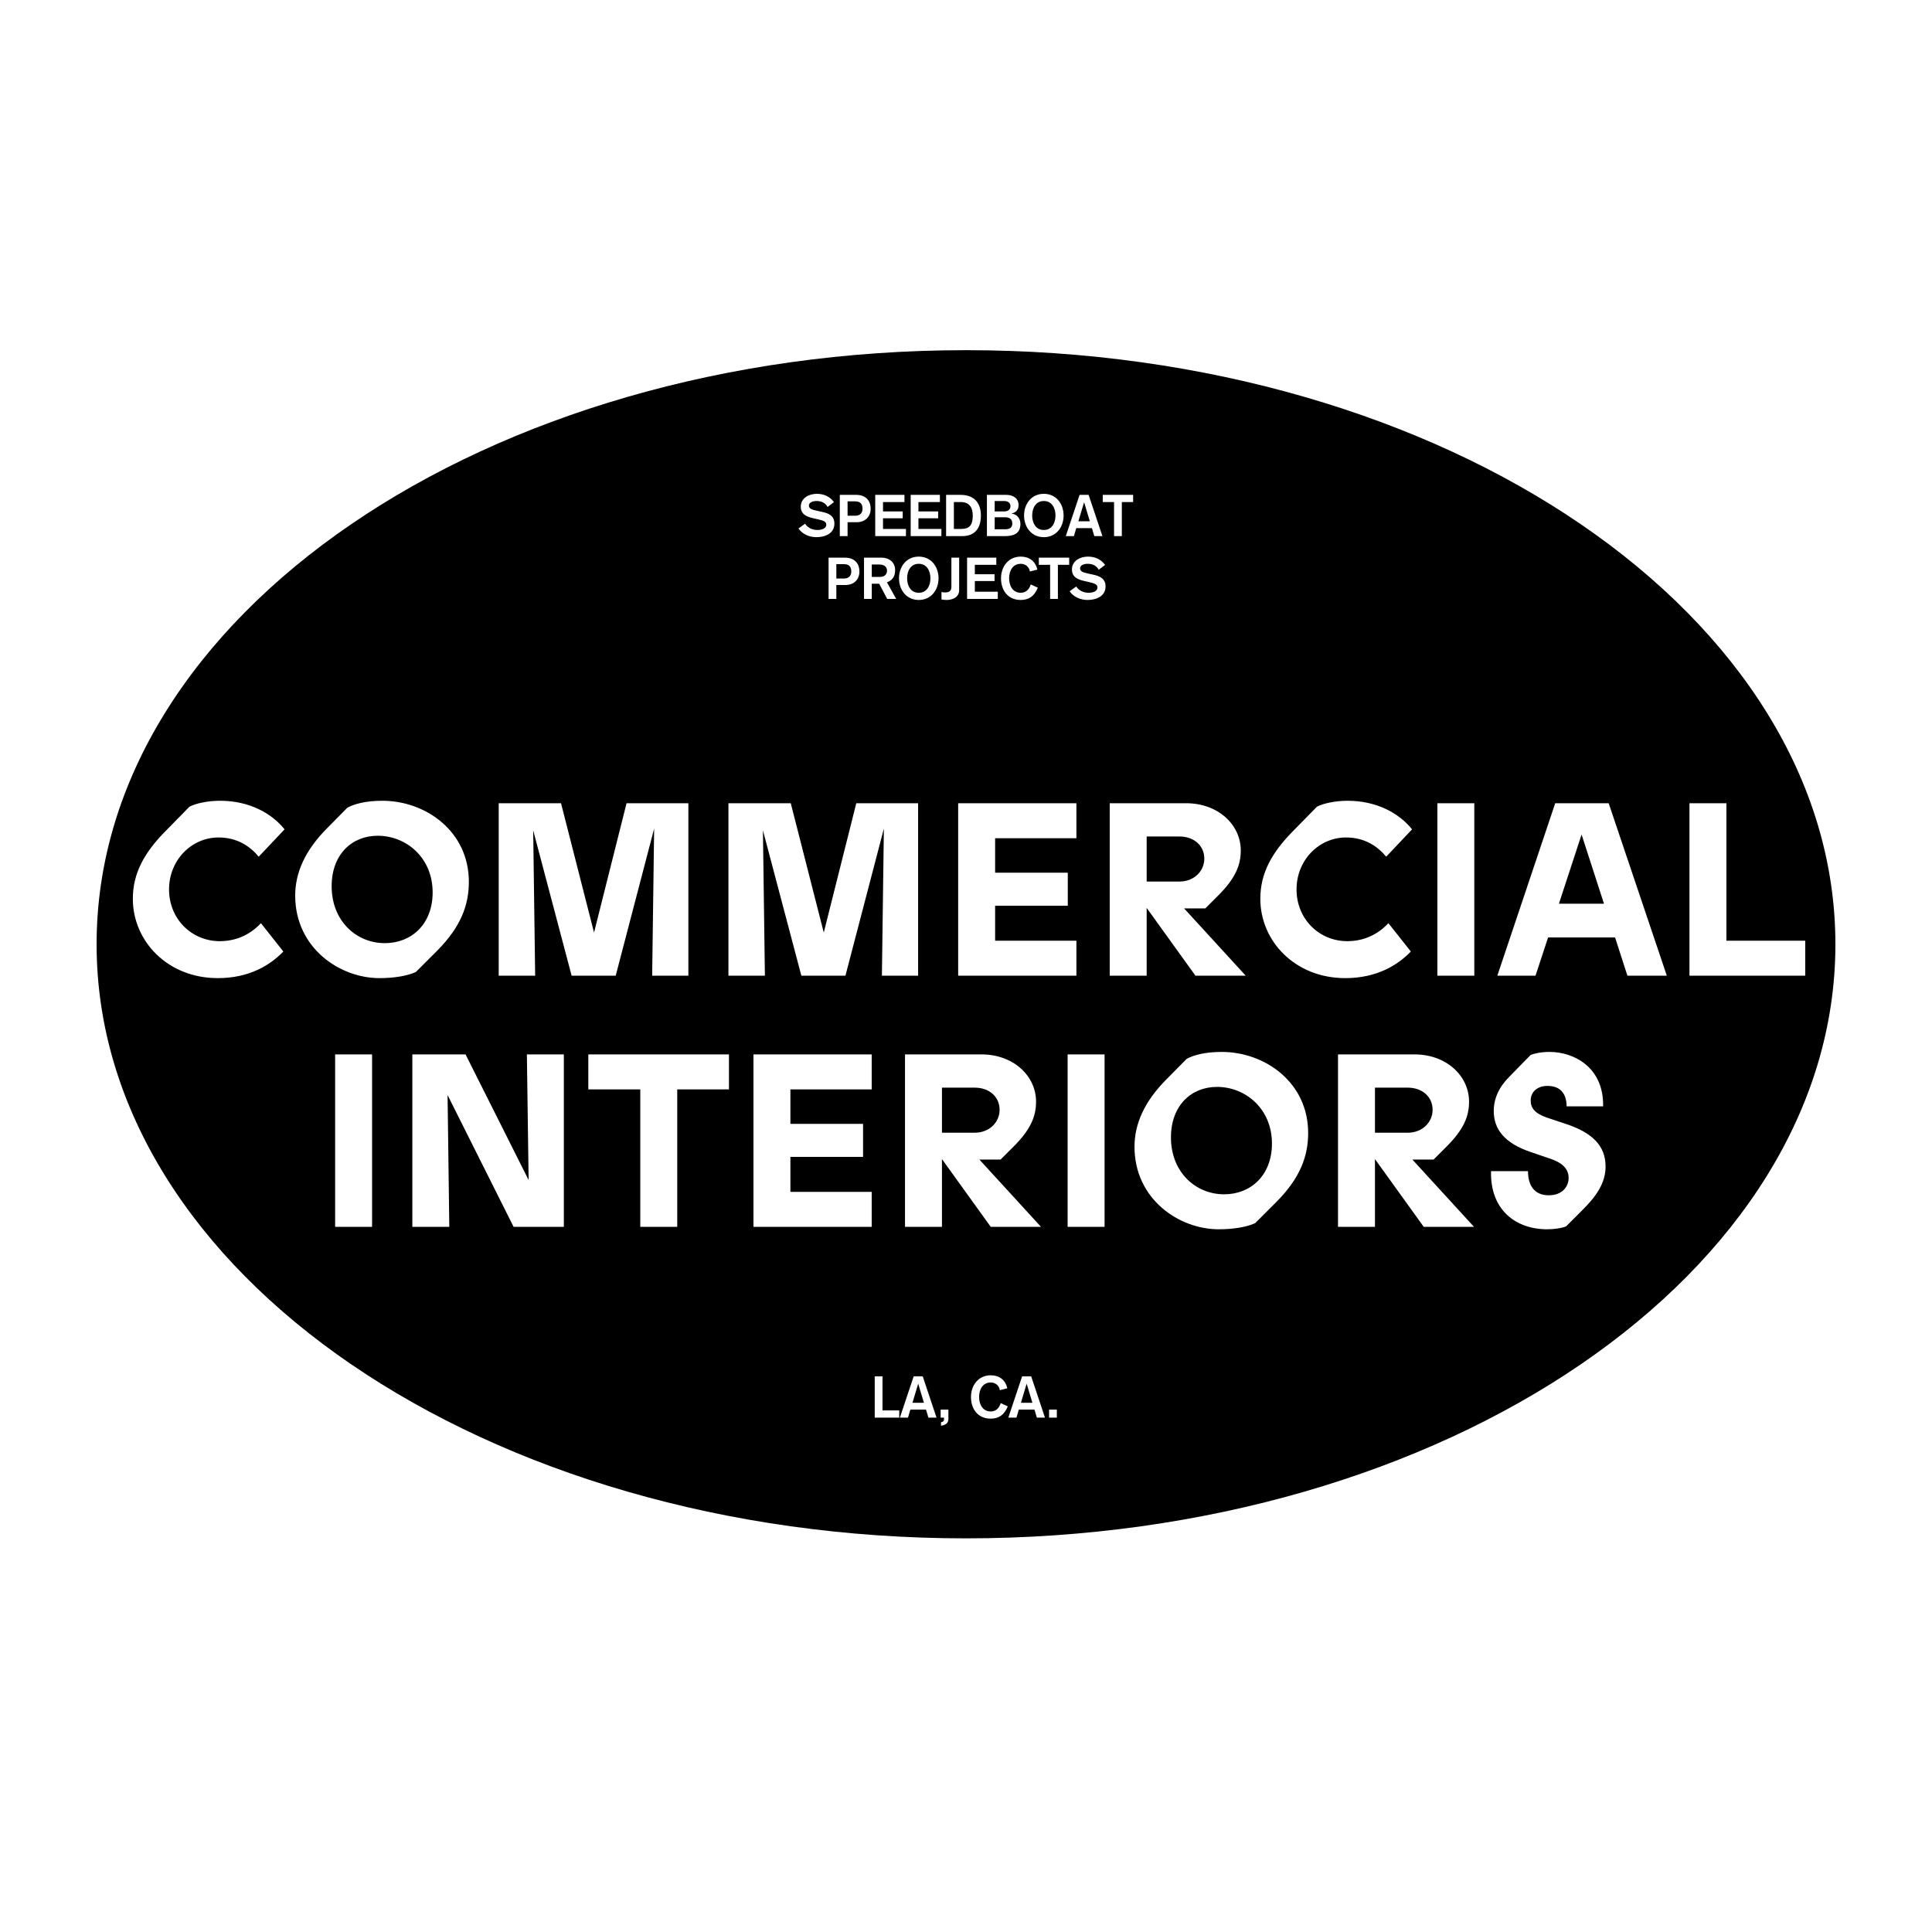
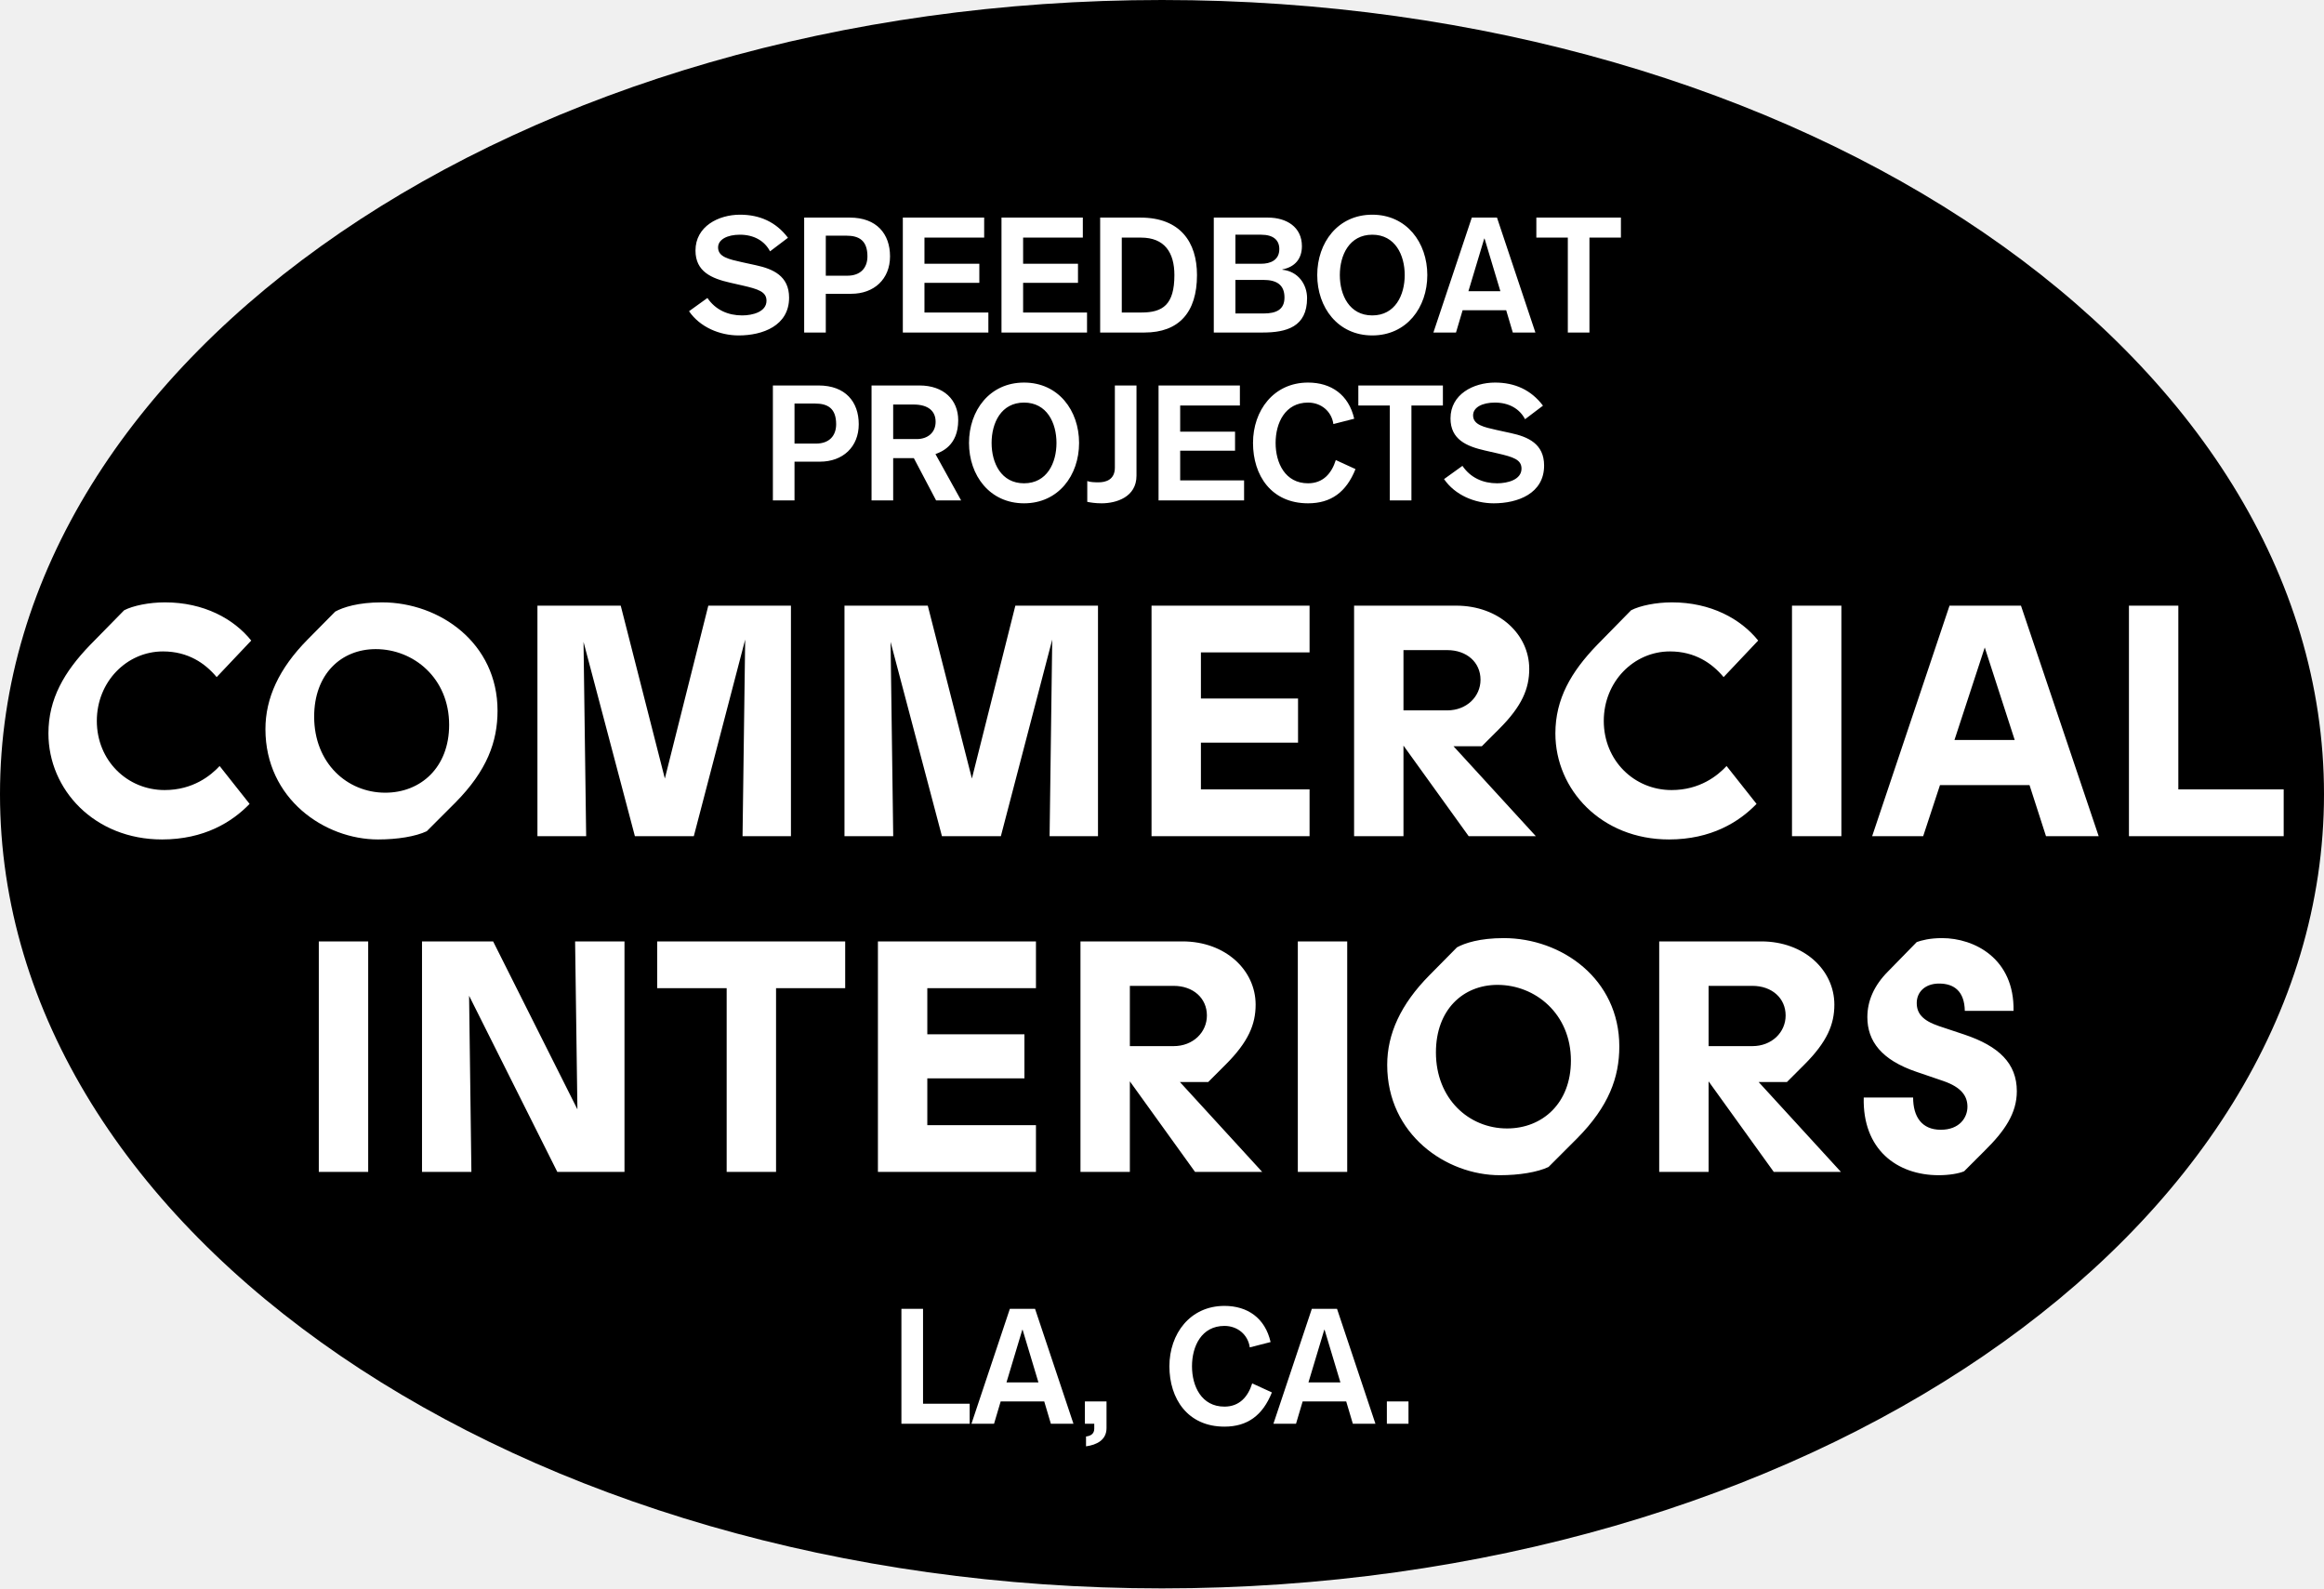
- <svg xmlns="http://www.w3.org/2000/svg" width="800" height="800" viewBox="0 0 800 800" fill="none">
-   <rect width="800" height="800" fill="white" />
-   <ellipse cx="400" cy="391" rx="360" ry="246" fill="black" />
-   <path d="M90.194 405.02C103.25 405.02 111.92 399.614 117.326 394.004L108.044 382.274C105.29 385.232 99.782 389.72 91.01 389.72C79.382 389.72 69.998 380.54 69.998 368.3C69.998 356.162 79.28 346.778 90.5 346.778C98.252 346.778 103.556 350.45 107.126 354.734L117.836 343.412C112.43 336.68 103.148 331.58 91.112 331.58C86.216 331.58 81.218 332.6 78.464 334.028L67.856 344.84C59.9 353.102 55.004 361.466 55.004 372.176C55.004 389.618 69.284 405.02 90.194 405.02ZM157.117 405.02C163.135 405.02 168.745 404.102 172.213 402.47L181.087 393.596C190.879 383.702 194.143 374.726 194.143 365.138C194.143 344.228 176.293 331.58 158.341 331.58C150.895 331.58 146.305 333.11 143.857 334.436L135.289 343.106C126.415 352.082 122.233 361.262 122.233 370.85C122.233 392.474 140.593 405.02 157.117 405.02ZM159.361 390.536C147.529 390.536 137.329 381.356 137.329 366.974C137.329 353.816 145.693 346.064 156.403 346.064C168.133 346.064 179.149 355.04 179.149 369.524C179.149 382.682 170.377 390.536 159.361 390.536ZM259.441 332.6L245.977 386.15L232.309 332.6H206.503V404H221.599L220.783 343.82L236.695 404H254.953L270.865 343.106L270.049 404H285.043V332.6H259.441ZM354.568 332.6L341.104 386.15L327.436 332.6H301.63V404H316.726L315.91 343.82L331.822 404H350.08L365.992 343.106L365.176 404H380.17V332.6H354.568ZM396.757 404H445.717V389.516H412.057V375.032H442.147V361.364H412.057V347.084H445.717V332.6L396.757 332.6V404ZM459.511 404L474.811 404V375.95L495.007 404H515.815L490.315 376.154H499.087L504.493 370.748C511.531 363.71 513.775 358.304 513.775 352.184C513.775 341.474 504.391 332.6 491.131 332.6H459.511V404ZM474.811 365.036V346.37H488.377C494.395 346.37 498.679 350.144 498.679 355.55C498.679 360.752 494.395 365.036 488.377 365.036H474.811ZM557.063 405.02C570.119 405.02 578.789 399.614 584.195 394.004L574.913 382.274C572.159 385.232 566.651 389.72 557.879 389.72C546.251 389.72 536.867 380.54 536.867 368.3C536.867 356.162 546.149 346.778 557.369 346.778C565.121 346.778 570.425 350.45 573.995 354.734L584.705 343.412C579.299 336.68 570.017 331.58 557.981 331.58C553.085 331.58 548.087 332.6 545.333 334.028L534.725 344.84C526.769 353.102 521.873 361.466 521.873 372.176C521.873 389.618 536.153 405.02 557.063 405.02ZM595.179 404H610.479V332.6H595.179V404ZM673.87 404H690.19L666.118 332.6H643.984L620.014 404H635.824L641.026 388.19H668.77L673.87 404ZM645.514 374.216L654.898 345.554L664.18 374.216H645.514ZM699.57 404H747.51V389.516H714.87V332.6H699.57V404ZM138.769 508H154.069V436.6H138.769V508ZM218.173 436.6L218.887 488.62L192.775 436.6H170.743L170.743 508H186.043L185.329 453.43L212.665 508H233.473L233.473 436.6H218.173ZM265.129 508H280.429V451.084H301.849V436.6H243.607V451.084H265.129V508ZM311.99 508H360.95V493.516H327.29V479.032H357.38V465.364H327.29V451.084H360.95V436.6H311.99V508ZM374.743 508H390.043V479.95L410.239 508H431.047L405.547 480.154H414.319L419.725 474.748C426.763 467.71 429.007 462.304 429.007 456.184C429.007 445.474 419.623 436.6 406.363 436.6H374.743V508ZM390.043 469.036V450.37H403.609C409.627 450.37 413.911 454.144 413.911 459.55C413.911 464.752 409.627 469.036 403.609 469.036H390.043ZM442.079 508H457.379V436.6H442.079V508ZM504.654 509.02C510.672 509.02 516.282 508.102 519.75 506.47L528.624 497.596C538.416 487.702 541.68 478.726 541.68 469.138C541.68 448.228 523.83 435.58 505.878 435.58C498.432 435.58 493.842 437.11 491.394 438.436L482.826 447.106C473.952 456.082 469.77 465.262 469.77 474.85C469.77 496.474 488.13 509.02 504.654 509.02ZM506.898 494.536C495.066 494.536 484.866 485.356 484.866 470.974C484.866 457.816 493.23 450.064 503.94 450.064C515.67 450.064 526.686 459.04 526.686 473.524C526.686 486.682 517.914 494.536 506.898 494.536ZM554.04 508H569.34V479.95L589.536 508H610.344L584.844 480.154H593.616L599.022 474.748C606.06 467.71 608.304 462.304 608.304 456.184C608.304 445.474 598.92 436.6 585.66 436.6H554.04V508ZM569.34 469.036V450.37H582.906C588.924 450.37 593.208 454.144 593.208 459.55C593.208 464.752 588.924 469.036 582.906 469.036H569.34ZM640.661 509.02C643.823 509.02 646.883 508.51 648.515 507.796L654.839 501.472C661.061 495.352 664.835 489.844 664.835 483.01C664.835 474.34 659.225 469.036 648.617 465.466L640.661 462.814C635.561 461.08 633.827 458.836 633.827 455.674C633.827 452.308 636.377 449.656 640.763 449.656C645.455 449.656 648.617 452.104 648.719 458.122H663.815C664.121 441.904 651.677 435.58 641.681 435.58C637.805 435.58 635.255 436.294 633.827 436.804L624.953 445.882C620.567 450.268 618.527 455.062 618.527 460.06C618.527 467.506 622.913 473.32 633.725 476.992L642.089 479.848C647.699 481.786 649.535 484.54 649.535 487.804C649.535 491.17 647.087 494.944 641.273 494.944C635.357 494.944 632.705 490.864 632.705 484.948H617.405C616.997 500.962 627.605 509.02 640.661 509.02Z" fill="white" />
-   <path d="M330.625 218.832C332.257 221.208 335.185 222.432 338.017 222.432C341.569 222.432 345.505 220.992 345.505 216.816C345.505 213.576 343.105 212.544 340.561 211.992L338.473 211.536C336.553 211.104 334.945 210.768 334.945 209.352C334.945 208.152 336.337 207.456 338.185 207.456C340.273 207.456 341.857 208.368 342.673 209.928L345.337 207.912C343.561 205.56 341.137 204.48 338.209 204.48C335.017 204.48 331.585 206.208 331.585 209.808C331.585 212.952 333.985 213.96 336.721 214.584L338.617 215.016C340.897 215.544 342.145 215.928 342.145 217.272C342.145 218.928 340.081 219.456 338.521 219.456C336.433 219.456 334.561 218.64 333.361 216.864L330.625 218.832ZM347.748 222H350.964V216.24H354.756C358.14 216.24 360.516 214.056 360.516 210.672C360.516 207.36 358.548 204.912 354.54 204.912H347.748V222ZM350.964 207.6H354.036C355.884 207.6 357.156 208.296 357.156 210.672C357.156 212.352 356.172 213.552 354.156 213.552H350.964V207.6ZM362.419 222H375.139V219.024H365.635V214.608H373.795V211.776H365.635V207.888H374.515V204.912H362.419V222ZM377.091 222H389.811V219.024H380.307V214.608H388.467V211.776H380.307V207.888H389.187V204.912H377.091V222ZM391.763 222H398.363C403.451 222 406.163 219.024 406.163 213.456C406.163 208.56 403.667 204.912 397.763 204.912H391.763V222ZM394.979 207.888H397.835C401.339 207.888 402.803 210.096 402.803 213.456C402.803 217.872 401.075 219.024 397.907 219.024H394.979V207.888ZM411.878 214.176H416.03C417.974 214.176 419.174 214.872 419.174 216.792C419.174 218.568 417.998 219.168 416.054 219.168H411.878V214.176ZM411.878 207.456H415.694C417.566 207.456 418.406 208.296 418.406 209.592C418.406 211.224 417.11 211.776 415.694 211.776H411.878V207.456ZM408.662 222H415.934C419.486 222 422.534 221.16 422.534 216.888C422.534 214.848 421.214 212.904 418.862 212.664V212.616C420.734 212.256 421.766 211.032 421.766 209.16C421.766 206.328 419.51 204.912 416.702 204.912H408.662V222ZM432.229 207.456C435.637 207.456 437.053 210.48 437.053 213.456C437.053 216.432 435.637 219.456 432.229 219.456C428.821 219.456 427.405 216.432 427.405 213.456C427.405 210.48 428.821 207.456 432.229 207.456ZM432.229 204.48C427.117 204.48 424.045 208.632 424.045 213.456C424.045 218.28 427.117 222.432 432.229 222.432C437.341 222.432 440.413 218.28 440.413 213.456C440.413 208.632 437.341 204.48 432.229 204.48ZM451.28 215.856H446.528L448.88 208.032H448.928L451.28 215.856ZM441.32 222H444.68L445.664 218.688H452.144L453.128 222H456.488L450.776 204.912H447.032L441.32 222ZM461.309 222H464.525V207.888H469.205V204.912H456.629V207.888H461.309V222ZM343.095 248H346.311V242.24H350.103C353.487 242.24 355.863 240.056 355.863 236.672C355.863 233.36 353.895 230.912 349.887 230.912H343.095V248ZM346.311 233.6H349.383C351.231 233.6 352.503 234.296 352.503 236.672C352.503 238.352 351.519 239.552 349.503 239.552H346.311V233.6ZM357.767 248H360.983V241.712H364.055L367.367 248H371.087L367.271 241.112C368.087 240.8 370.655 239.912 370.655 236.072C370.655 233.072 368.519 230.912 364.895 230.912H357.767V248ZM360.983 233.744H364.007C366.239 233.744 367.295 234.752 367.295 236.312C367.295 237.92 366.119 238.88 364.487 238.88H360.983V233.744ZM380.444 233.456C383.852 233.456 385.268 236.48 385.268 239.456C385.268 242.432 383.852 245.456 380.444 245.456C377.036 245.456 375.62 242.432 375.62 239.456C375.62 236.48 377.036 233.456 380.444 233.456ZM380.444 230.48C375.332 230.48 372.26 234.632 372.26 239.456C372.26 244.28 375.332 248.432 380.444 248.432C385.556 248.432 388.628 244.28 388.628 239.456C388.628 234.632 385.556 230.48 380.444 230.48ZM397.167 230.912H393.951V243.128C393.951 244.928 392.607 245.312 391.527 245.312C390.975 245.312 390.231 245.288 389.847 245.12V248.216C390.351 248.312 391.023 248.432 391.983 248.432C394.143 248.432 397.167 247.52 397.167 244.328V230.912ZM400.447 248H413.167V245.024H403.663V240.608H411.823V237.776H403.663V233.888H412.543V230.912H400.447V248ZM429.543 235.856C428.727 232.28 426.111 230.48 422.679 230.48C417.567 230.48 414.495 234.632 414.495 239.456C414.495 244.28 417.207 248.432 422.679 248.432C426.087 248.432 428.367 246.776 429.735 243.344L426.807 242C426.183 243.992 424.911 245.456 422.679 245.456C419.271 245.456 417.855 242.432 417.855 239.456C417.855 236.48 419.271 233.456 422.679 233.456C424.623 233.456 426.183 234.752 426.447 236.648L429.543 235.856ZM434.836 248H438.052V233.888H442.732V230.912H430.156V233.888H434.836V248ZM442.902 244.832C444.534 247.208 447.462 248.432 450.294 248.432C453.846 248.432 457.782 246.992 457.782 242.816C457.782 239.576 455.382 238.544 452.838 237.992L450.75 237.536C448.83 237.104 447.222 236.768 447.222 235.352C447.222 234.152 448.614 233.456 450.462 233.456C452.55 233.456 454.134 234.368 454.95 235.928L457.614 233.912C455.838 231.56 453.414 230.48 450.486 230.48C447.294 230.48 443.862 232.208 443.862 235.808C443.862 238.952 446.262 239.96 448.998 240.584L450.894 241.016C453.174 241.544 454.422 241.928 454.422 243.272C454.422 244.928 452.358 245.456 450.798 245.456C448.71 245.456 446.838 244.64 445.638 242.864L442.902 244.832Z" fill="white" />
-   <path d="M362.208 587H372.36V584.024H365.424V569.912H362.208V587ZM382.584 580.856H377.832L380.184 573.032H380.232L382.584 580.856ZM372.624 587H375.984L376.968 583.688H383.448L384.432 587H387.792L382.08 569.912H378.336L372.624 587ZM389.494 587H390.886V587.744C390.886 588.512 390.334 588.824 389.662 588.896V590.36C391.246 590.144 392.71 589.424 392.71 587.648V583.688H389.494V587ZM417.109 574.856C416.293 571.28 413.677 569.48 410.245 569.48C405.133 569.48 402.061 573.632 402.061 578.456C402.061 583.28 404.773 587.432 410.245 587.432C413.653 587.432 415.933 585.776 417.301 582.344L414.373 581C413.749 582.992 412.477 584.456 410.245 584.456C406.837 584.456 405.421 581.432 405.421 578.456C405.421 575.48 406.837 572.456 410.245 572.456C412.189 572.456 413.749 573.752 414.013 575.648L417.109 574.856ZM427.491 580.856H422.739L425.091 573.032H425.139L427.491 580.856ZM417.531 587H420.891L421.875 583.688H428.355L429.339 587H432.699L426.987 569.912H423.243L417.531 587ZM434.4 587H437.616V583.688H434.4V587Z" fill="white" />
+ <svg xmlns="http://www.w3.org/2000/svg" width="720" height="492" viewBox="0 0 720 492" fill="none">
+   <ellipse cx="360" cy="246" rx="360" ry="246" fill="black" />
+   <path d="M50.194 260.02C63.25 260.02 71.92 254.614 77.326 249.004L68.044 237.274C65.29 240.232 59.782 244.72 51.01 244.72C39.382 244.72 29.998 235.54 29.998 223.3C29.998 211.162 39.28 201.778 50.5 201.778C58.252 201.778 63.556 205.45 67.126 209.734L77.836 198.412C72.43 191.68 63.148 186.58 51.112 186.58C46.216 186.58 41.218 187.6 38.464 189.028L27.856 199.84C19.9 208.102 15.004 216.466 15.004 227.176C15.004 244.618 29.284 260.02 50.194 260.02ZM117.117 260.02C123.135 260.02 128.745 259.102 132.213 257.47L141.087 248.596C150.879 238.702 154.143 229.726 154.143 220.138C154.143 199.228 136.293 186.58 118.341 186.58C110.895 186.58 106.305 188.11 103.857 189.436L95.289 198.106C86.415 207.082 82.233 216.262 82.233 225.85C82.233 247.474 100.593 260.02 117.117 260.02ZM119.361 245.536C107.529 245.536 97.329 236.356 97.329 221.974C97.329 208.816 105.693 201.064 116.403 201.064C128.133 201.064 139.149 210.04 139.149 224.524C139.149 237.682 130.377 245.536 119.361 245.536ZM219.441 187.6L205.977 241.15L192.309 187.6H166.503V259H181.599L180.783 198.82L196.695 259H214.953L230.865 198.106L230.049 259H245.043V187.6H219.441ZM314.568 187.6L301.104 241.15L287.436 187.6H261.63V259H276.726L275.91 198.82L291.822 259H310.08L325.992 198.106L325.176 259H340.17V187.6H314.568ZM356.757 259H405.717V244.516H372.057V230.032H402.147V216.364H372.057V202.084H405.717V187.6H356.757V259ZM419.511 259L434.811 259V230.95L455.007 259H475.815L450.315 231.154H459.087L464.493 225.748C471.531 218.71 473.775 213.304 473.775 207.184C473.775 196.474 464.391 187.6 451.131 187.6H419.511V259ZM434.811 220.036V201.37H448.377C454.395 201.37 458.679 205.144 458.679 210.55C458.679 215.752 454.395 220.036 448.377 220.036H434.811ZM517.063 260.02C530.119 260.02 538.789 254.614 544.195 249.004L534.913 237.274C532.159 240.232 526.651 244.72 517.879 244.72C506.251 244.72 496.867 235.54 496.867 223.3C496.867 211.162 506.149 201.778 517.369 201.778C525.121 201.778 530.425 205.45 533.995 209.734L544.705 198.412C539.299 191.68 530.017 186.58 517.981 186.58C513.085 186.58 508.087 187.6 505.333 189.028L494.725 199.84C486.769 208.102 481.873 216.466 481.873 227.176C481.873 244.618 496.153 260.02 517.063 260.02ZM555.179 259H570.479V187.6H555.179V259ZM633.87 259H650.19L626.118 187.6H603.984L580.014 259H595.824L601.026 243.19H628.77L633.87 259ZM605.514 229.216L614.898 200.554L624.18 229.216H605.514ZM659.57 259H707.51V244.516H674.87V187.6H659.57V259ZM98.769 363H114.069V291.6H98.769V363ZM178.173 291.6L178.887 343.62L152.775 291.6H130.743L130.743 363H146.043L145.329 308.43L172.665 363H193.473L193.473 291.6H178.173ZM225.129 363H240.429L240.429 306.084H261.849V291.6H203.607V306.084H225.129L225.129 363ZM271.99 363H320.95V348.516H287.29V334.032H317.38V320.364H287.29V306.084H320.95V291.6H271.99V363ZM334.743 363H350.043V334.95L370.239 363H391.047L365.547 335.154H374.319L379.725 329.748C386.763 322.71 389.007 317.304 389.007 311.184C389.007 300.474 379.623 291.6 366.363 291.6H334.743V363ZM350.043 324.036V305.37H363.609C369.627 305.37 373.911 309.144 373.911 314.55C373.911 319.752 369.627 324.036 363.609 324.036H350.043ZM402.079 363H417.379V291.6H402.079V363ZM464.654 364.02C470.672 364.02 476.282 363.102 479.75 361.47L488.624 352.596C498.416 342.702 501.68 333.726 501.68 324.138C501.68 303.228 483.83 290.58 465.878 290.58C458.432 290.58 453.842 292.11 451.394 293.436L442.826 302.106C433.952 311.082 429.77 320.262 429.77 329.85C429.77 351.474 448.13 364.02 464.654 364.02ZM466.898 349.536C455.066 349.536 444.866 340.356 444.866 325.974C444.866 312.816 453.23 305.064 463.94 305.064C475.67 305.064 486.686 314.04 486.686 328.524C486.686 341.682 477.914 349.536 466.898 349.536ZM514.04 363H529.34V334.95L549.536 363H570.344L544.844 335.154H553.616L559.022 329.748C566.06 322.71 568.304 317.304 568.304 311.184C568.304 300.474 558.92 291.6 545.66 291.6H514.04V363ZM529.34 324.036V305.37H542.906C548.924 305.37 553.208 309.144 553.208 314.55C553.208 319.752 548.924 324.036 542.906 324.036H529.34ZM600.661 364.02C603.823 364.02 606.883 363.51 608.515 362.796L614.839 356.472C621.061 350.352 624.835 344.844 624.835 338.01C624.835 329.34 619.225 324.036 608.617 320.466L600.661 317.814C595.561 316.08 593.827 313.836 593.827 310.674C593.827 307.308 596.377 304.656 600.763 304.656C605.455 304.656 608.617 307.104 608.719 313.122H623.815C624.121 296.904 611.677 290.58 601.681 290.58C597.805 290.58 595.255 291.294 593.827 291.804L584.953 300.882C580.567 305.268 578.527 310.062 578.527 315.06C578.527 322.506 582.913 328.32 593.725 331.992L602.089 334.848C607.699 336.786 609.535 339.54 609.535 342.804C609.535 346.17 607.087 349.944 601.273 349.944C595.357 349.944 592.705 345.864 592.705 339.948H577.405C576.997 355.962 587.605 364.02 600.661 364.02Z" fill="white" />
+   <path d="M213.469 96.4C216.869 101.35 222.969 103.9 228.869 103.9C236.269 103.9 244.469 100.9 244.469 92.2C244.469 85.45 239.469 83.3 234.169 82.15L229.819 81.2C225.819 80.3 222.469 79.6 222.469 76.65C222.469 74.15 225.369 72.7 229.219 72.7C233.569 72.7 236.869 74.6 238.569 77.85L244.119 73.65C240.419 68.75 235.369 66.5 229.269 66.5C222.619 66.5 215.469 70.1 215.469 77.6C215.469 84.15 220.469 86.25 226.169 87.55L230.119 88.45C234.869 89.55 237.469 90.35 237.469 93.15C237.469 96.6 233.169 97.7 229.919 97.7C225.569 97.7 221.669 96 219.169 92.3L213.469 96.4ZM249.141 103H255.841V91H263.741C270.791 91 275.741 86.45 275.741 79.4C275.741 72.5 271.641 67.4 263.291 67.4H249.141V103ZM255.841 73H262.241C266.091 73 268.741 74.45 268.741 79.4C268.741 82.9 266.691 85.4 262.491 85.4H255.841V73ZM279.707 103H306.207V96.8H286.407V87.6H303.407V81.7H286.407V73.6H304.907V67.4H279.707V103ZM310.273 103H336.773V96.8H316.973V87.6H333.973V81.7H316.973V73.6H335.473V67.4H310.273V103ZM340.84 103H354.59C365.19 103 370.84 96.8 370.84 85.2C370.84 75 365.64 67.4 353.34 67.4H340.84V103ZM347.54 73.6H353.49C360.79 73.6 363.84 78.2 363.84 85.2C363.84 94.4 360.24 96.8 353.64 96.8H347.54V73.6ZM382.745 86.7H391.395C395.445 86.7 397.945 88.15 397.945 92.15C397.945 95.85 395.495 97.1 391.445 97.1H382.745V86.7ZM382.745 72.7H390.695C394.595 72.7 396.345 74.45 396.345 77.15C396.345 80.55 393.645 81.7 390.695 81.7H382.745V72.7ZM376.045 103H391.195C398.595 103 404.945 101.25 404.945 92.35C404.945 88.1 402.195 84.05 397.295 83.55V83.45C401.195 82.7 403.345 80.15 403.345 76.25C403.345 70.35 398.645 67.4 392.795 67.4H376.045V103ZM425.145 72.7C432.245 72.7 435.195 79 435.195 85.2C435.195 91.4 432.245 97.7 425.145 97.7C418.045 97.7 415.095 91.4 415.095 85.2C415.095 79 418.045 72.7 425.145 72.7ZM425.145 66.5C414.495 66.5 408.095 75.15 408.095 85.2C408.095 95.25 414.495 103.9 425.145 103.9C435.795 103.9 442.195 95.25 442.195 85.2C442.195 75.15 435.795 66.5 425.145 66.5ZM464.833 90.2H454.933L459.833 73.9H459.933L464.833 90.2ZM444.083 103H451.083L453.133 96.1H466.633L468.683 103H475.683L463.783 67.4H455.983L444.083 103ZM485.727 103H492.427V73.6H502.177V67.4H475.977V73.6H485.727V103ZM239.448 155H246.148V143H254.048C261.098 143 266.048 138.45 266.048 131.4C266.048 124.5 261.948 119.4 253.598 119.4H239.448V155ZM246.148 125H252.548C256.398 125 259.048 126.45 259.048 131.4C259.048 134.9 256.998 137.4 252.798 137.4H246.148V125ZM270.015 155H276.715V141.9H283.115L290.015 155H297.765L289.815 140.65C291.515 140 296.865 138.15 296.865 130.15C296.865 123.9 292.415 119.4 284.865 119.4H270.015V155ZM276.715 125.3H283.015C287.665 125.3 289.865 127.4 289.865 130.65C289.865 134 287.415 136 284.015 136H276.715V125.3ZM317.259 124.7C324.359 124.7 327.309 131 327.309 137.2C327.309 143.4 324.359 149.7 317.259 149.7C310.159 149.7 307.209 143.4 307.209 137.2C307.209 131 310.159 124.7 317.259 124.7ZM317.259 118.5C306.609 118.5 300.209 127.15 300.209 137.2C300.209 147.25 306.609 155.9 317.259 155.9C327.909 155.9 334.309 147.25 334.309 137.2C334.309 127.15 327.909 118.5 317.259 118.5ZM352.097 119.4H345.397V144.85C345.397 148.6 342.597 149.4 340.347 149.4C339.197 149.4 337.647 149.35 336.847 149V155.45C337.897 155.65 339.297 155.9 341.297 155.9C345.797 155.9 352.097 154 352.097 147.35V119.4ZM358.931 155H385.431V148.8H365.631V139.6H382.631V133.7H365.631V125.6H384.131V119.4H358.931V155ZM419.547 129.7C417.847 122.25 412.397 118.5 405.247 118.5C394.597 118.5 388.197 127.15 388.197 137.2C388.197 147.25 393.847 155.9 405.247 155.9C412.347 155.9 417.097 152.45 419.947 145.3L413.847 142.5C412.547 146.65 409.897 149.7 405.247 149.7C398.147 149.7 395.197 143.4 395.197 137.2C395.197 131 398.147 124.7 405.247 124.7C409.297 124.7 412.547 127.4 413.097 131.35L419.547 129.7ZM430.576 155H437.276V125.6H447.026V119.4H420.826V125.6H430.576V155ZM447.38 148.4C450.78 153.35 456.88 155.9 462.78 155.9C470.18 155.9 478.38 152.9 478.38 144.2C478.38 137.45 473.38 135.3 468.08 134.15L463.73 133.2C459.73 132.3 456.38 131.6 456.38 128.65C456.38 126.15 459.28 124.7 463.13 124.7C467.48 124.7 470.78 126.6 472.48 129.85L478.03 125.65C474.33 120.75 469.28 118.5 463.18 118.5C456.53 118.5 449.38 122.1 449.38 129.6C449.38 136.15 454.38 138.25 460.08 139.55L464.03 140.45C468.78 141.55 471.38 142.35 471.38 145.15C471.38 148.6 467.08 149.7 463.83 149.7C459.48 149.7 455.58 148 453.08 144.3L447.38 148.4Z" fill="white" />
+   <path d="M279.268 441H300.418V434.8H285.968V405.4H279.268V441ZM321.718 428.2H311.818L316.718 411.9H316.818L321.718 428.2ZM300.968 441H307.968L310.018 434.1H323.518L325.568 441H332.568L320.668 405.4H312.868L300.968 441ZM336.112 441H339.012V442.55C339.012 444.15 337.862 444.8 336.462 444.95V448C339.762 447.55 342.812 446.05 342.812 442.35V434.1H336.112V441ZM393.644 415.7C391.944 408.25 386.494 404.5 379.344 404.5C368.694 404.5 362.294 413.15 362.294 423.2C362.294 433.25 367.944 441.9 379.344 441.9C386.444 441.9 391.194 438.45 394.044 431.3L387.944 428.5C386.644 432.65 383.994 435.7 379.344 435.7C372.244 435.7 369.294 429.4 369.294 423.2C369.294 417 372.244 410.7 379.344 410.7C383.394 410.7 386.644 413.4 387.194 417.35L393.644 415.7ZM415.272 428.2H405.372L410.272 411.9H410.372L415.272 428.2ZM394.522 441H401.522L403.572 434.1H417.072L419.122 441H426.122L414.222 405.4H406.422L394.522 441ZM429.666 441H436.366V434.1H429.666V441Z" fill="white" />
</svg>
